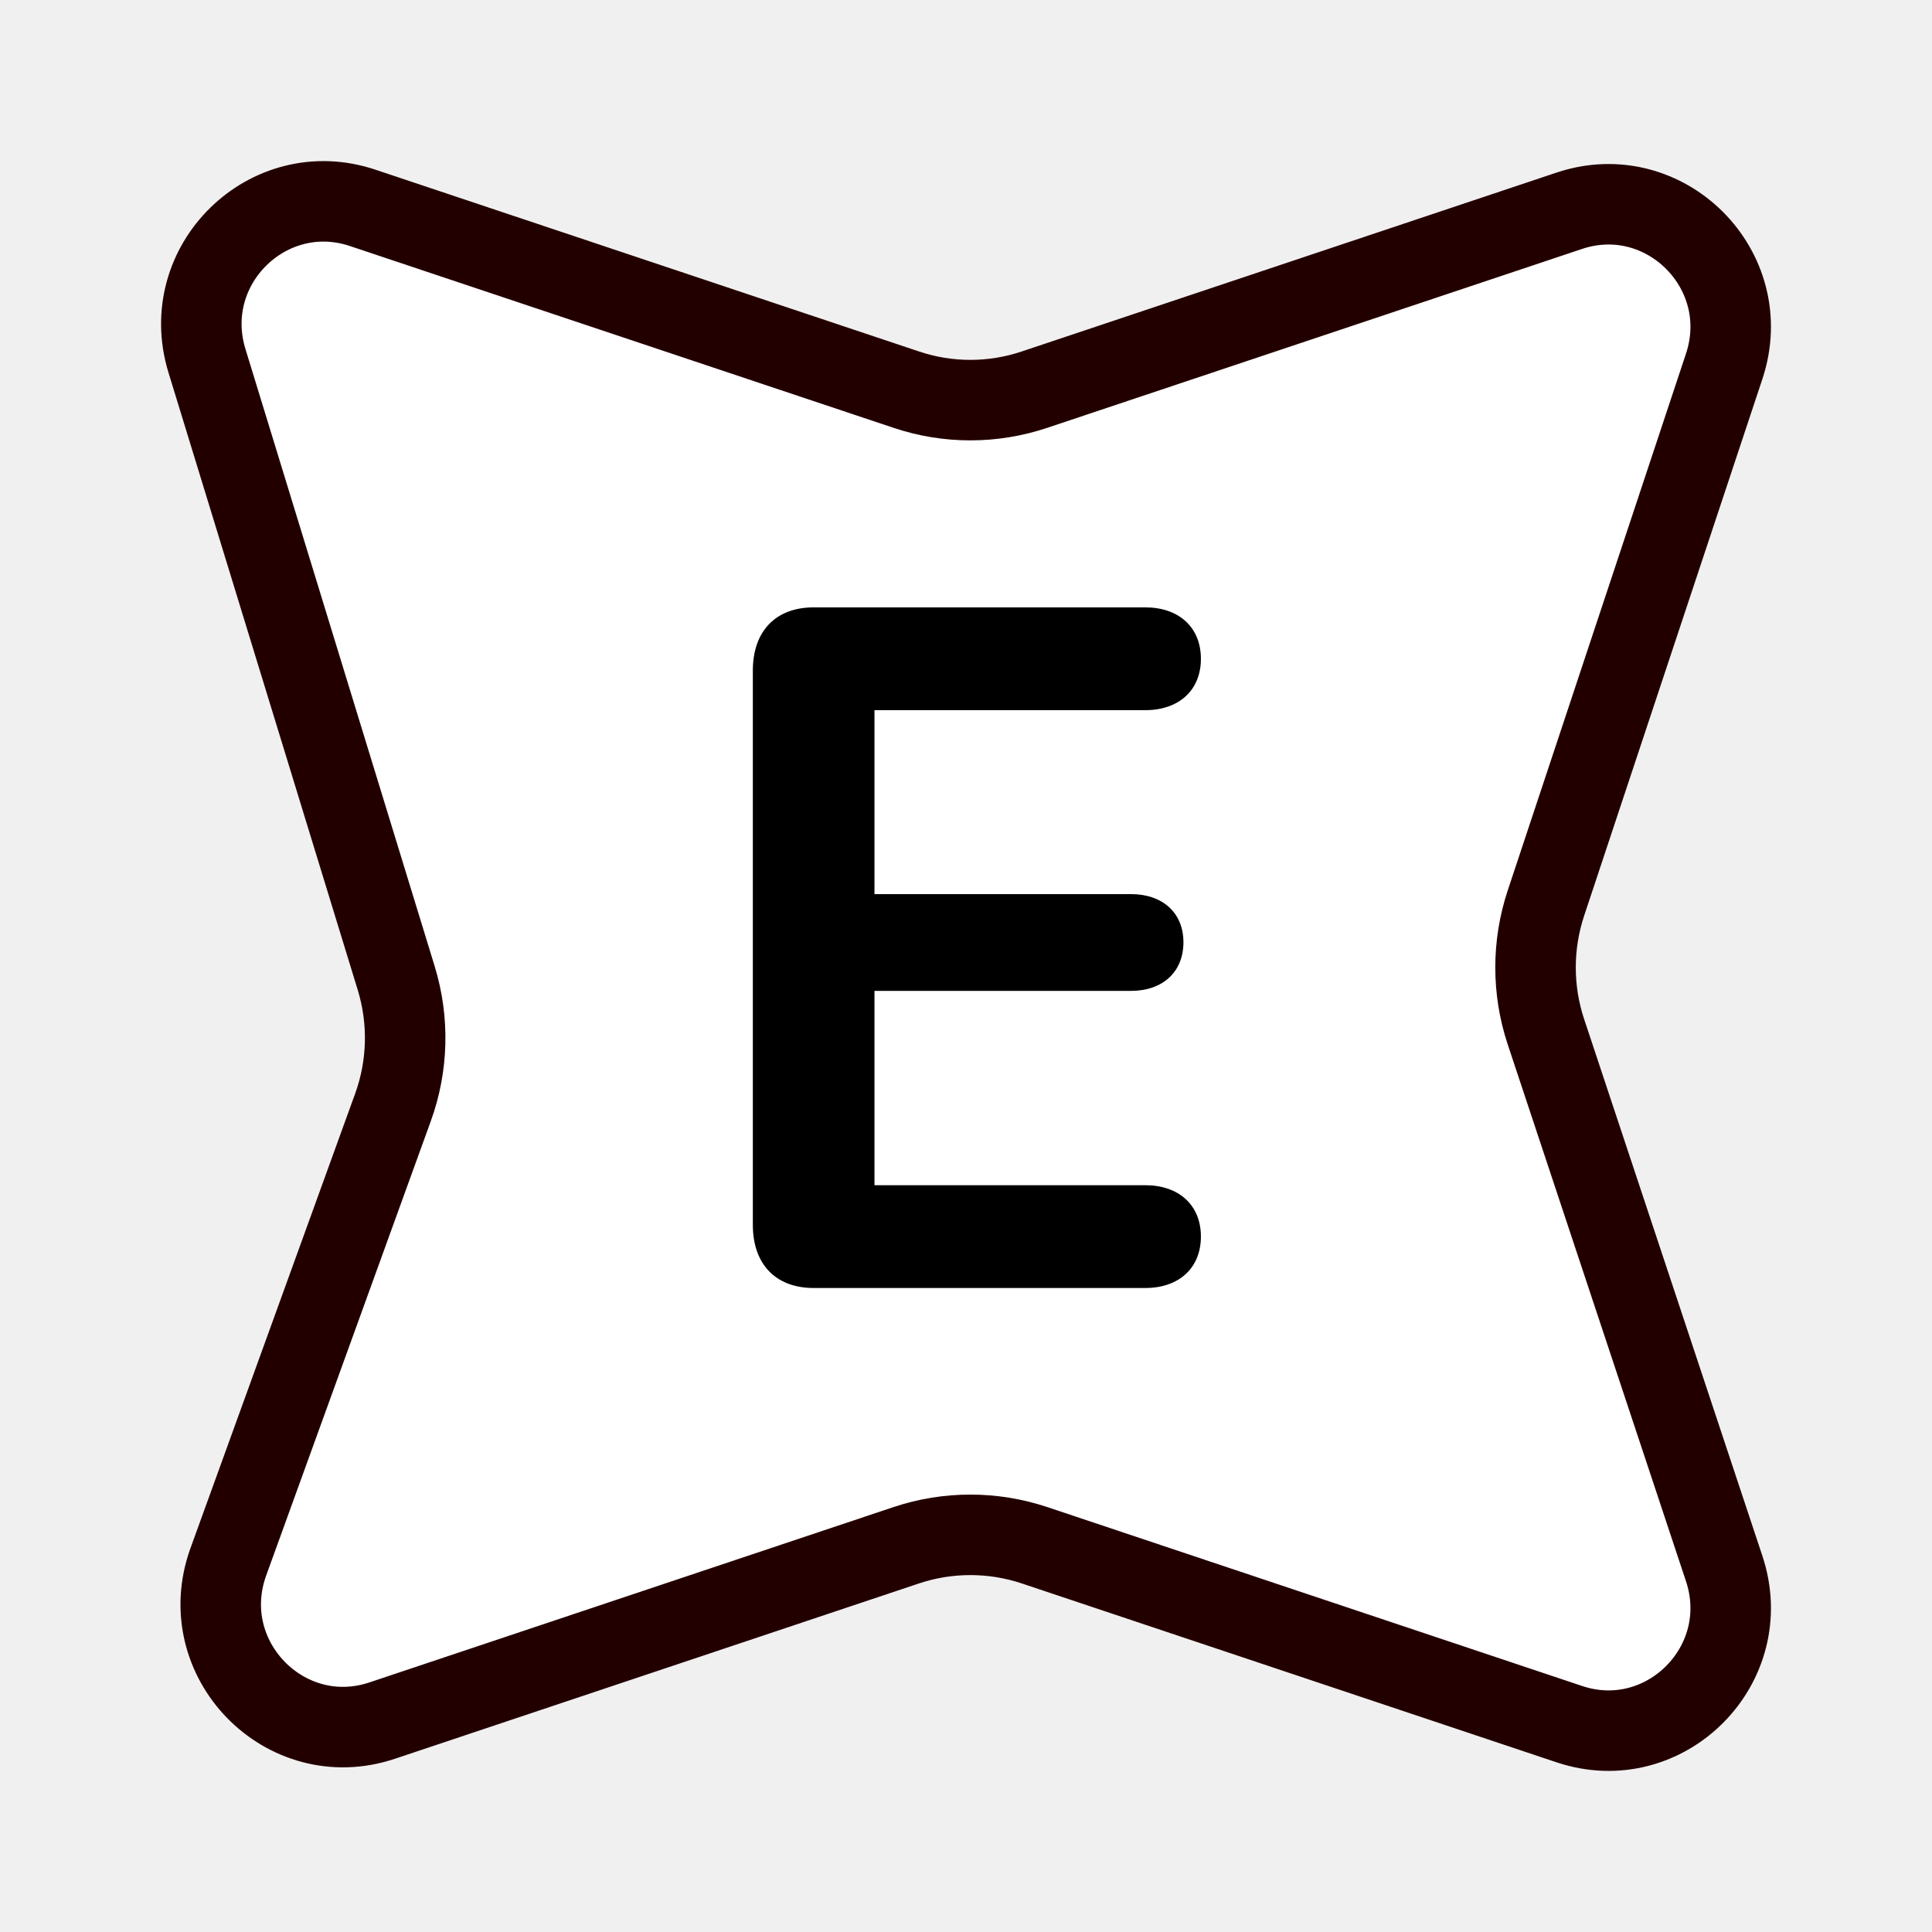
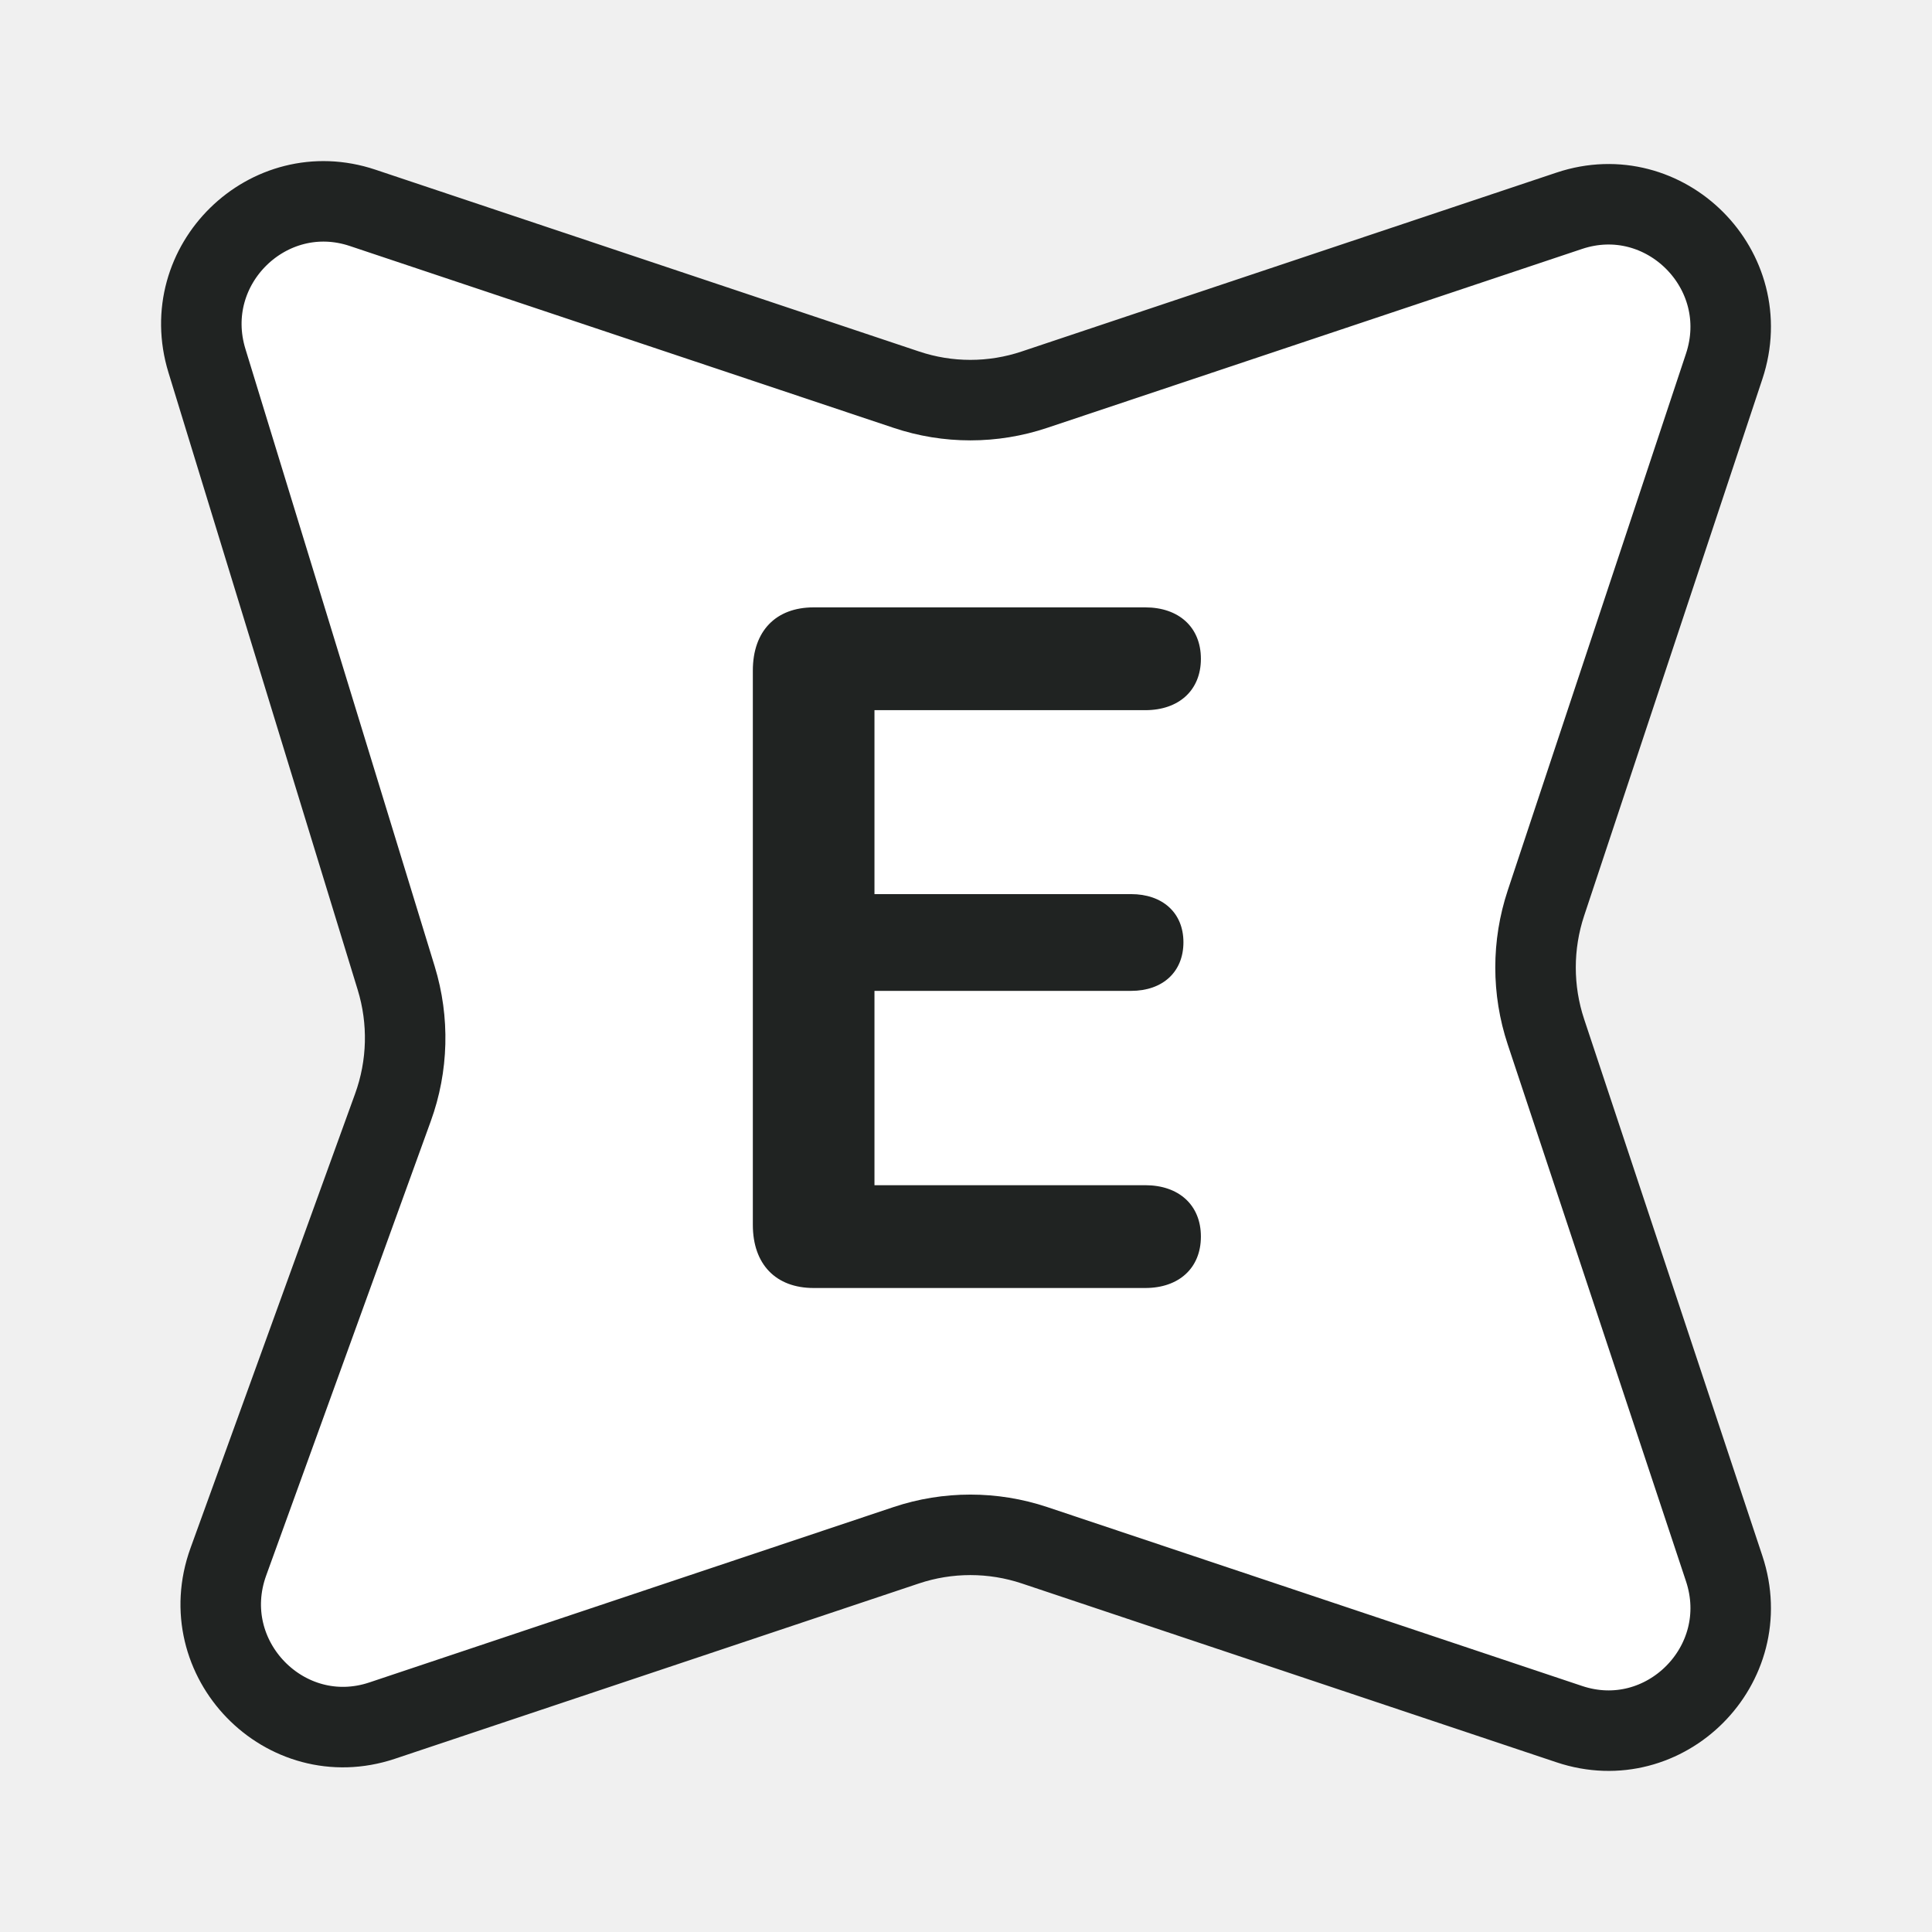
<svg xmlns="http://www.w3.org/2000/svg" width="24" height="24" viewBox="0 0 24 24" fill="none">
-   <path d="M19.495 2.618C20.68 2.222 21.817 3.353 21.418 4.552L19.204 11.219C19.032 11.738 19.032 12.299 19.204 12.817L21.418 19.484C21.817 20.683 20.68 21.815 19.495 21.418L12.852 19.196C12.334 19.023 11.774 19.023 11.257 19.196L4.747 21.374C3.544 21.776 2.4 20.606 2.837 19.4L4.881 13.758C5.069 13.241 5.083 12.677 4.922 12.151L2.571 4.482C2.205 3.29 3.335 2.19 4.505 2.582L11.257 4.84C11.774 5.014 12.334 5.014 12.852 4.84L19.495 2.618Z" fill="white" stroke="#230000" />
-   <path d="M10.107 16H14.227C14.643 16 14.918 15.754 14.918 15.361C14.918 14.969 14.643 14.723 14.227 14.723H10.863V12.309H14.051C14.443 12.309 14.701 12.074 14.701 11.705C14.701 11.336 14.438 11.107 14.051 11.107H10.863V8.822H14.227C14.643 8.822 14.918 8.576 14.918 8.184C14.918 7.791 14.643 7.545 14.227 7.545H10.107C9.639 7.545 9.352 7.838 9.352 8.33V15.215C9.352 15.707 9.639 16 10.107 16Z" fill="currentColor" />
+   <path d="M19.495 2.618C20.68 2.222 21.817 3.353 21.418 4.552L19.204 11.219C19.032 11.738 19.032 12.299 19.204 12.817L21.418 19.484C21.817 20.683 20.68 21.815 19.495 21.418L12.852 19.196C12.334 19.023 11.774 19.023 11.257 19.196L4.747 21.374C3.544 21.776 2.4 20.606 2.837 19.4L4.881 13.758C5.069 13.241 5.083 12.677 4.922 12.151L2.571 4.482C2.205 3.29 3.335 2.19 4.505 2.582L11.257 4.84C11.774 5.014 12.334 5.014 12.852 4.84L19.495 2.618Z" fill="white" stroke="#202322" />
+   <path d="M10.107 16H14.227C14.643 16 14.918 15.754 14.918 15.361C14.918 14.969 14.643 14.723 14.227 14.723H10.863V12.309H14.051C14.443 12.309 14.701 12.074 14.701 11.705C14.701 11.336 14.438 11.107 14.051 11.107H10.863V8.822H14.227C14.643 8.822 14.918 8.576 14.918 8.184C14.918 7.791 14.643 7.545 14.227 7.545H10.107C9.639 7.545 9.352 7.838 9.352 8.33V15.215C9.352 15.707 9.639 16 10.107 16Z" fill="#202322" />
</svg>
